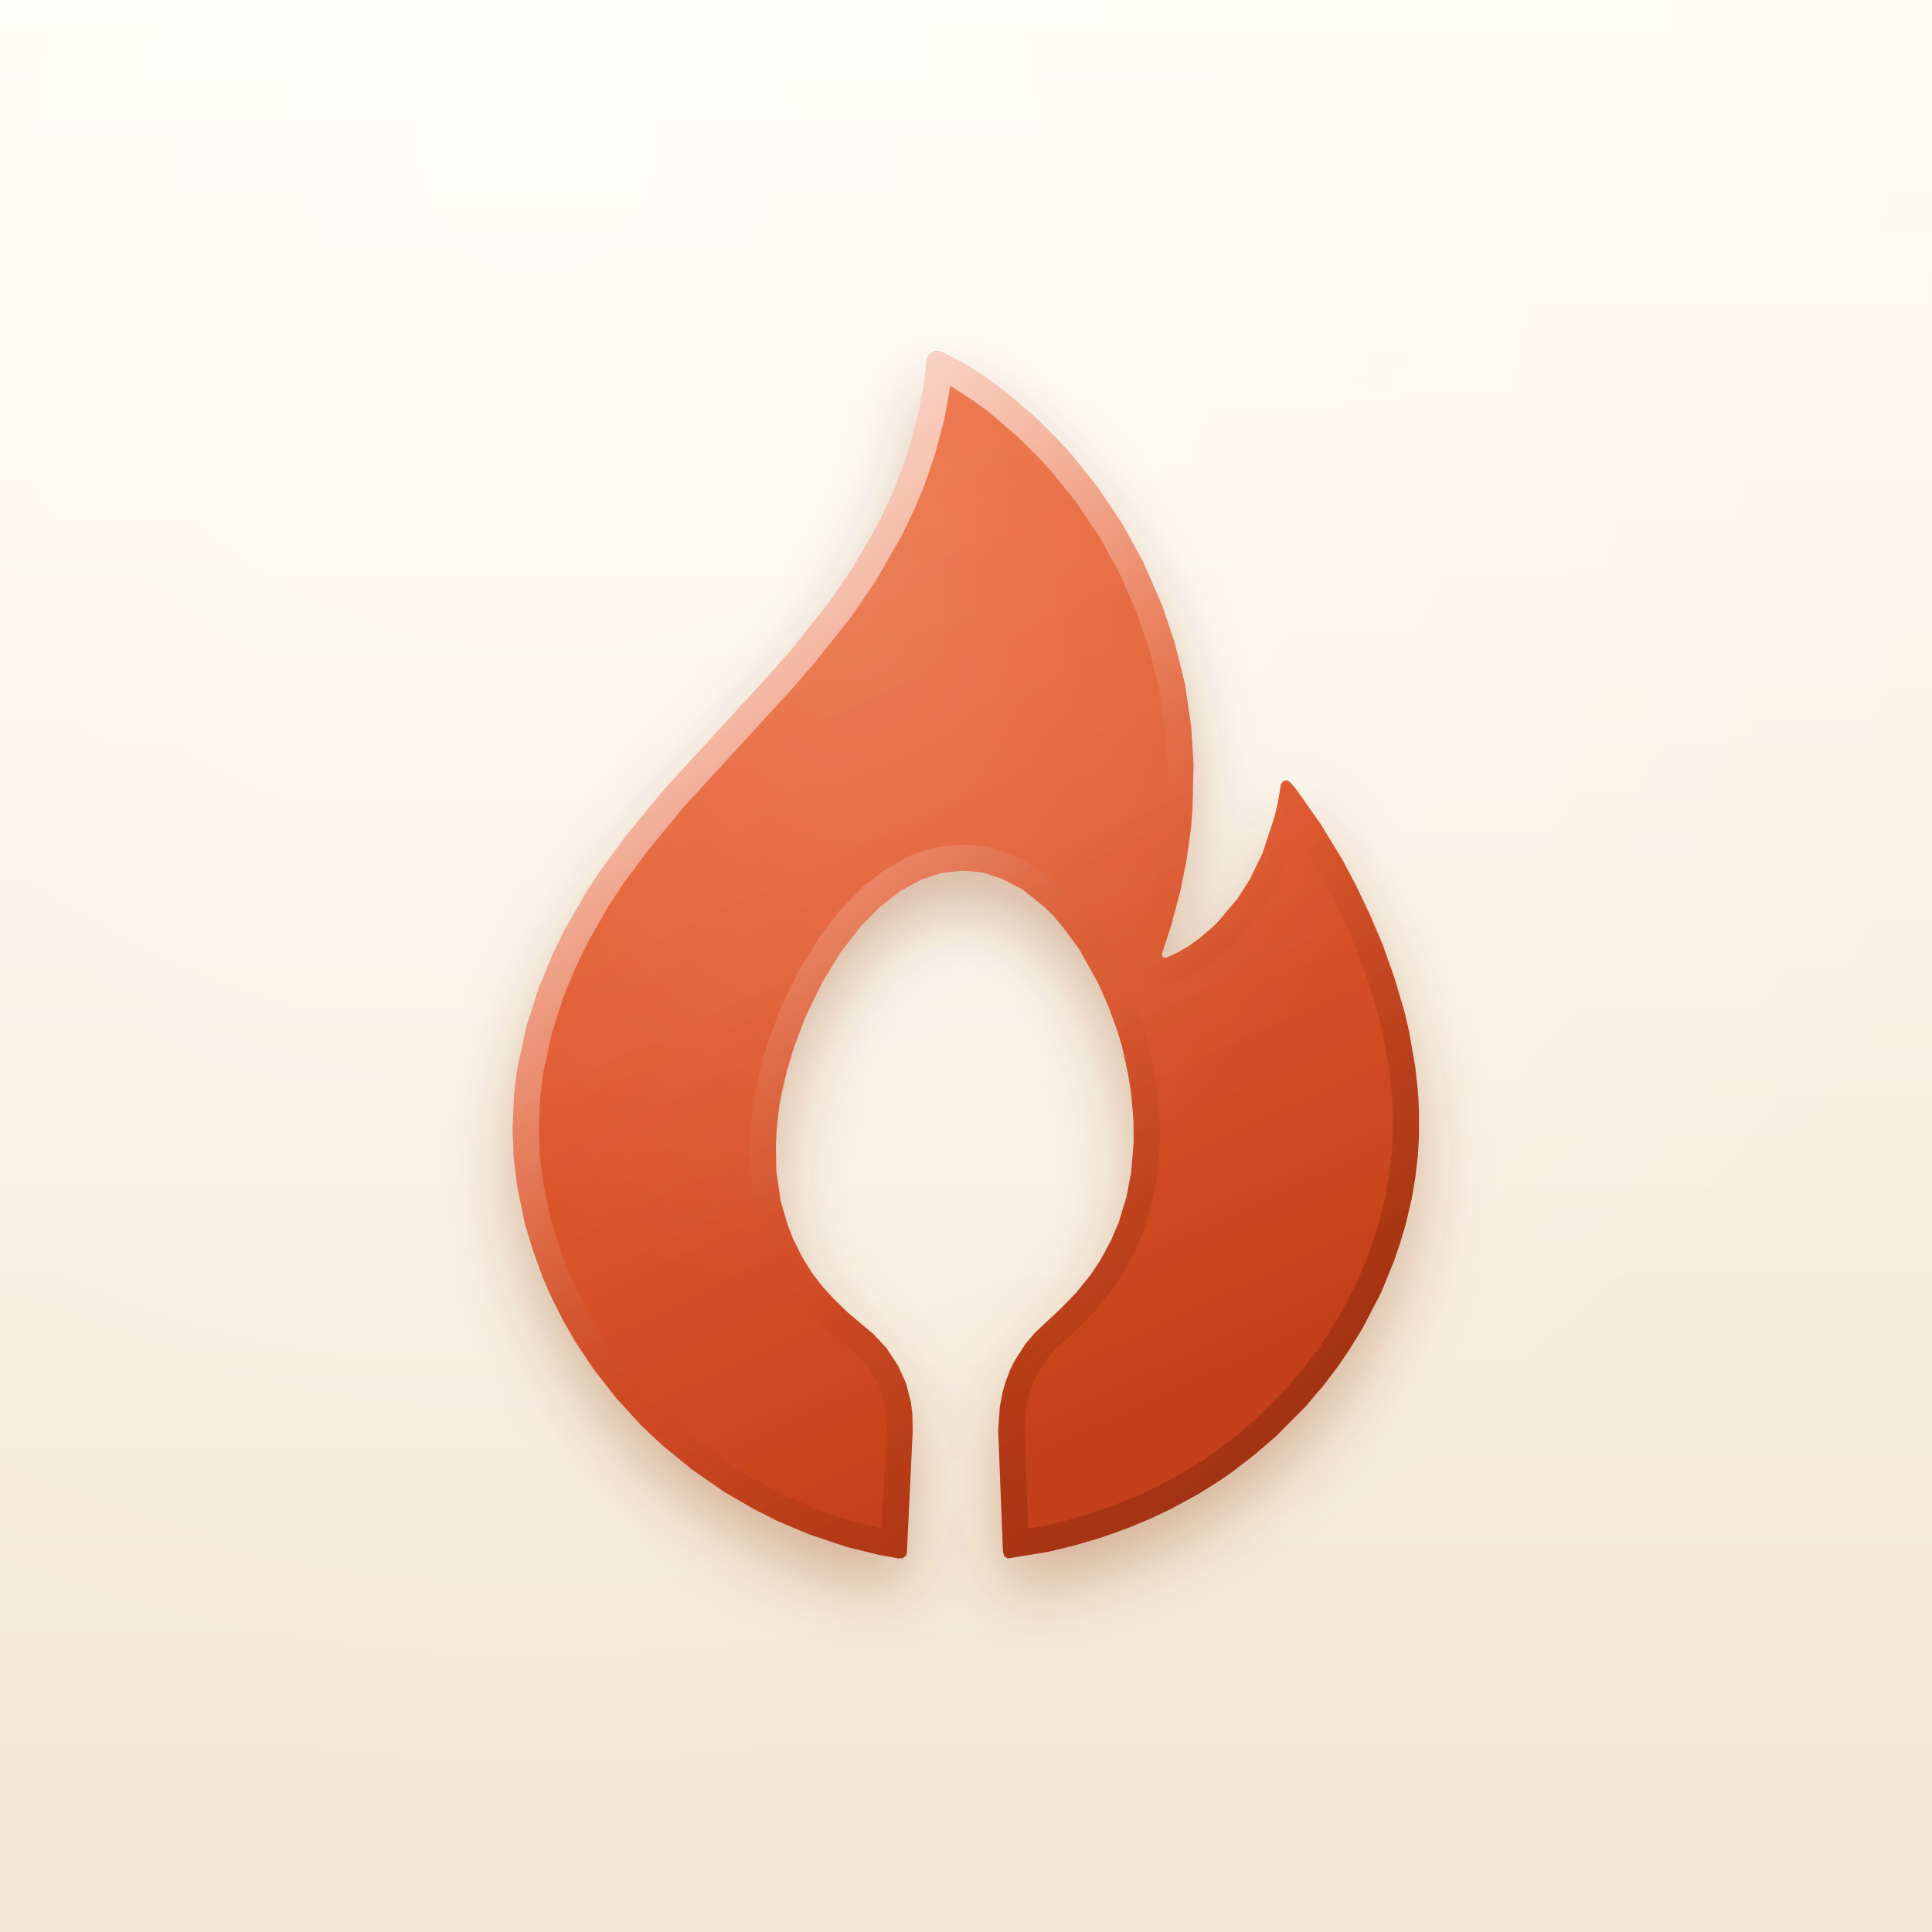
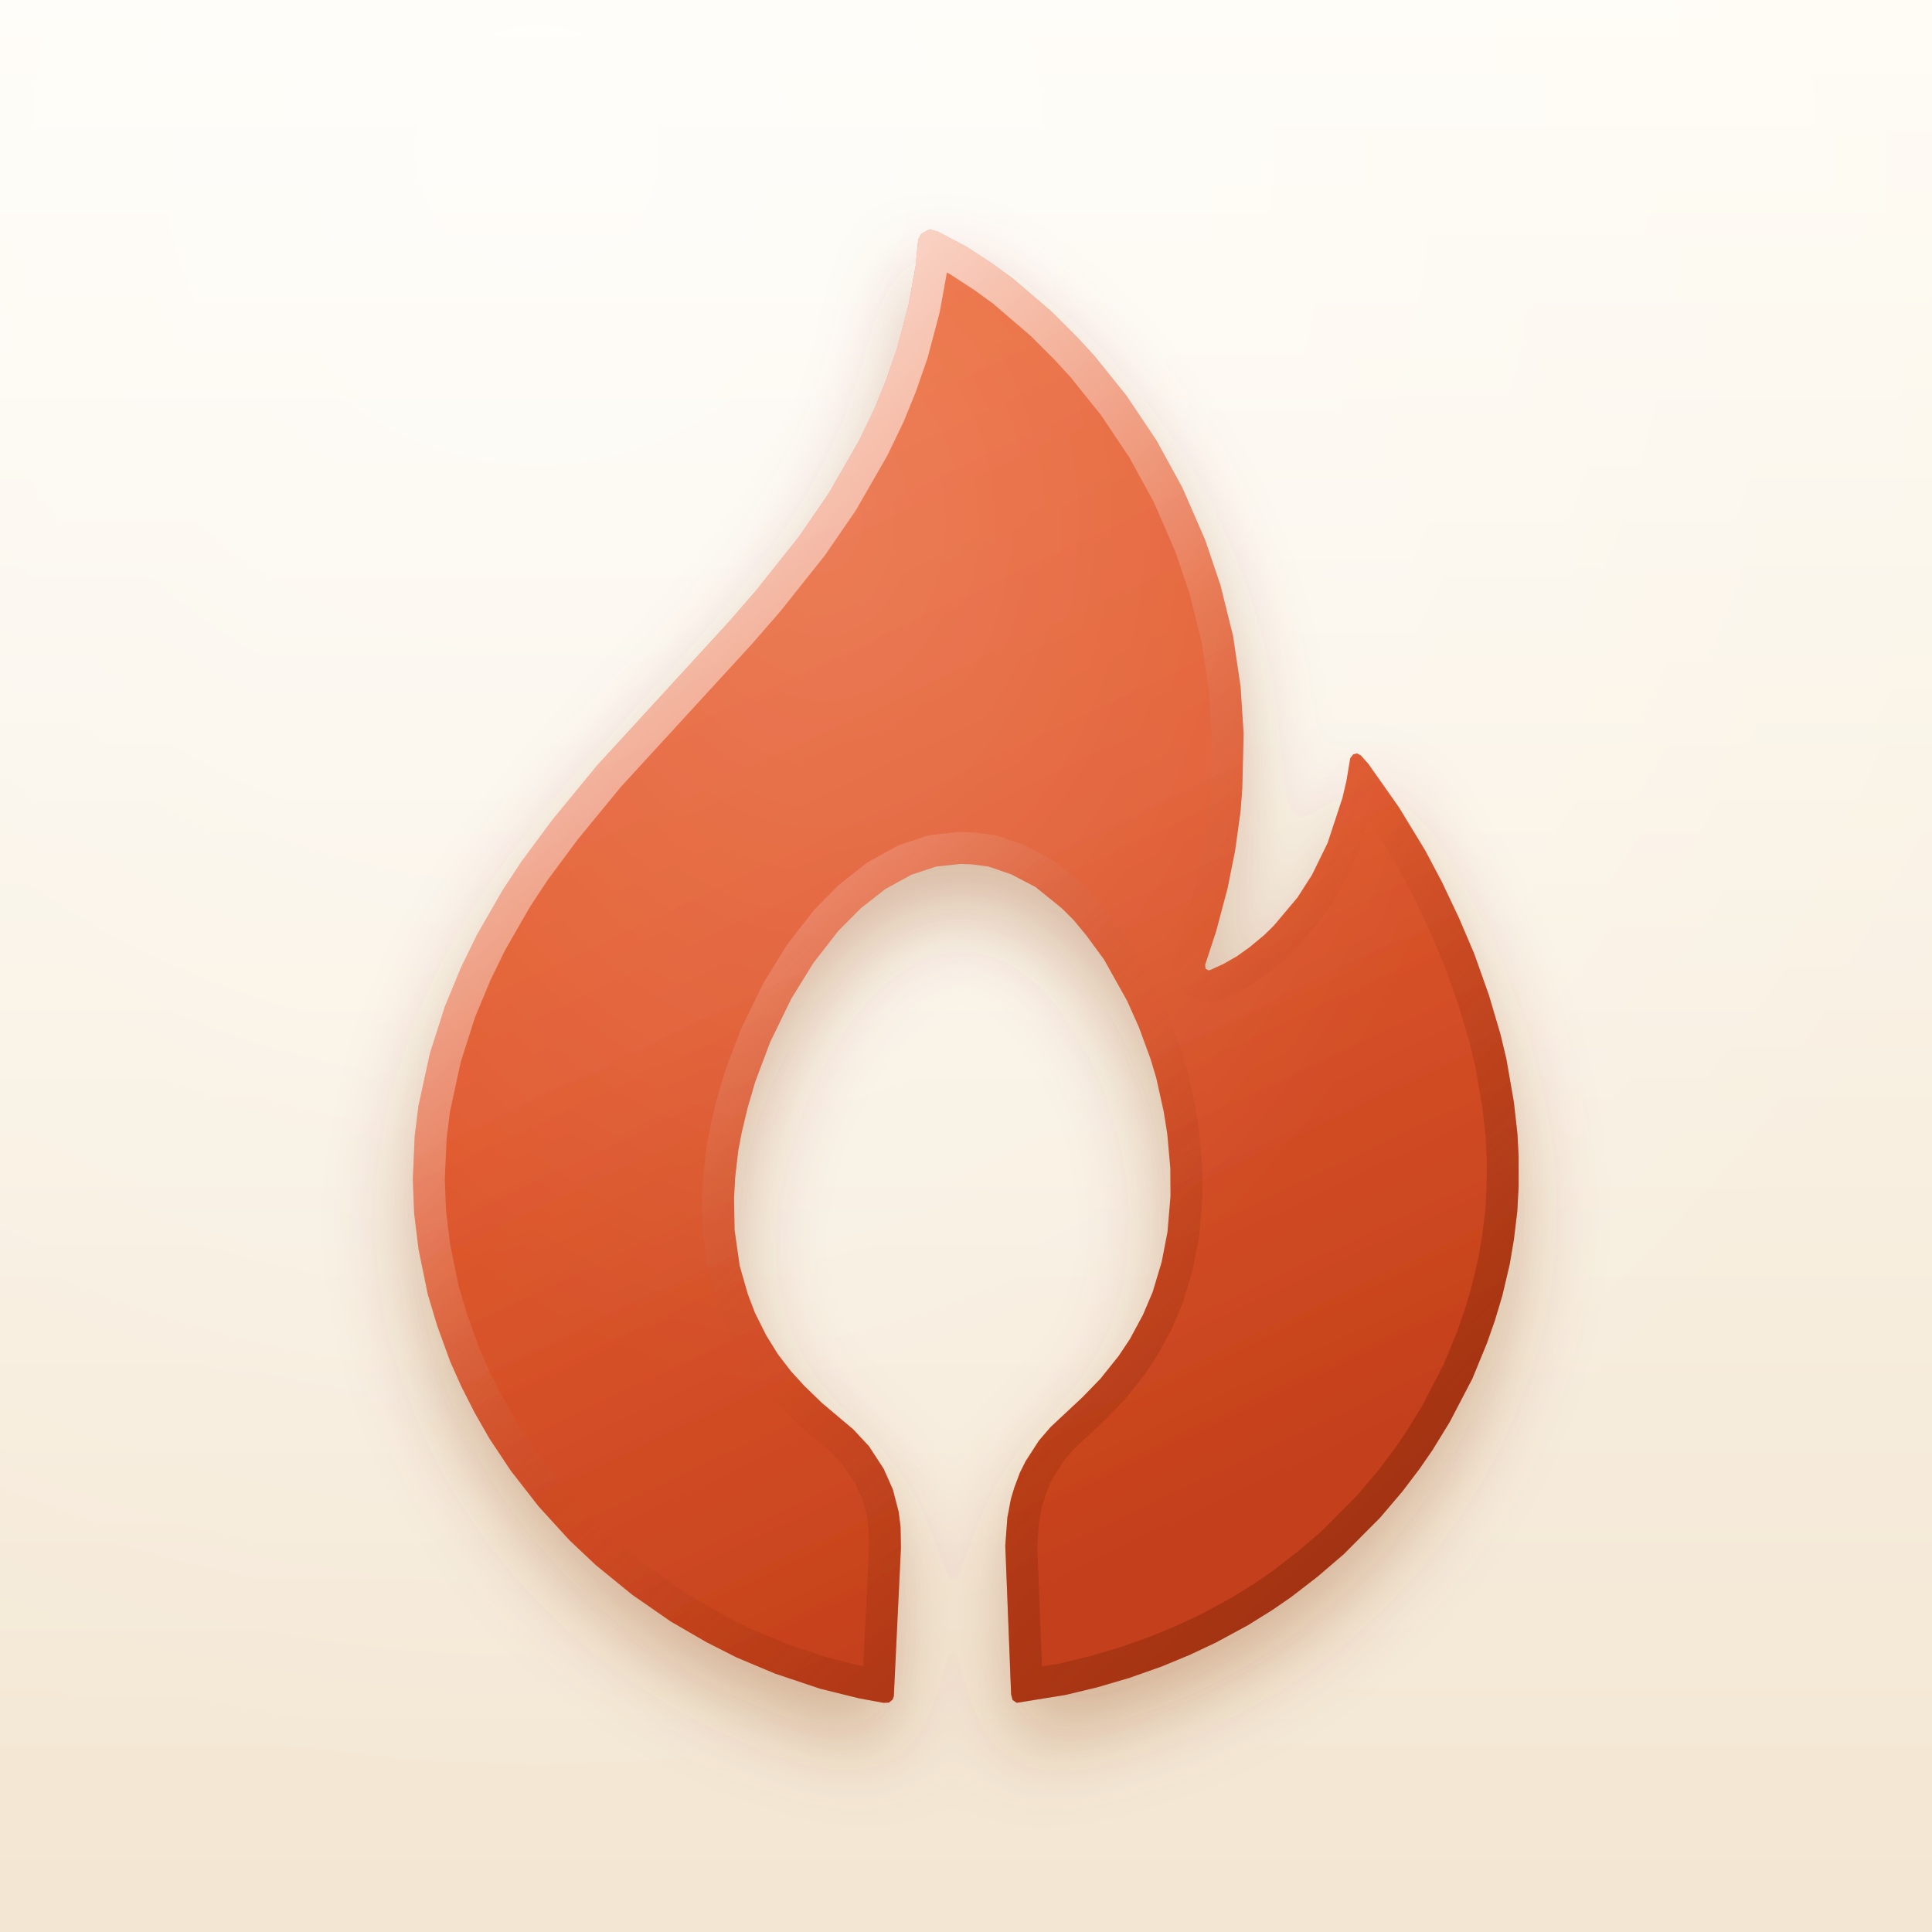
<svg xmlns="http://www.w3.org/2000/svg" viewBox="0 0 1254 1254">
  <defs>
    <linearGradient id="bg" x1="0" y1="0" x2="0" y2="1">
      <stop offset="0" stop-color="#FFFCF5" />
      <stop offset="1" stop-color="#F3E6D2" />
    </linearGradient>
    <radialGradient id="sheen" cx="0.28" cy="0.08" r="0.85">
      <stop offset="0" stop-color="#fff" stop-opacity="0.9" />
      <stop offset="1" stop-color="#fff" stop-opacity="0" />
    </radialGradient>
    <linearGradient id="flame" x1="0" y1="0" x2="0.35" y2="1">
      <stop offset="0" stop-color="#F0703F" />
      <stop offset="0.55" stop-color="#E15B30" />
      <stop offset="1" stop-color="#C4401B" />
    </linearGradient>
    <linearGradient id="rim" x1="0.15" y1="0" x2="0.85" y2="1">
      <stop offset="0" stop-color="#fff" stop-opacity="0.95" />
      <stop offset="0.42" stop-color="#fff" stop-opacity="0.15" />
      <stop offset="0.6" stop-color="#7A2306" stop-opacity="0" />
      <stop offset="1" stop-color="#7A2306" stop-opacity="0.55" />
    </linearGradient>
    <radialGradient id="gloss" cx="0.38" cy="0.22" r="0.55">
      <stop offset="0" stop-color="#fff" stop-opacity="0.16" />
      <stop offset="1" stop-color="#fff" stop-opacity="0" />
    </radialGradient>
    <filter id="shadow" x="-20%" y="-20%" width="140%" height="150%">
      <feDropShadow dx="0" dy="22" stdDeviation="22" flood-color="#8A3410" flood-opacity="0.32" />
    </filter>
    <clipPath id="clip">
      <path d="M606.8 228.0L608.0 227.7L612.0 228.8L627.0 236.7L641.0 245.8L652.0 253.8L673.0 271.8L686.2 285.0L695.4 295.0L712.3 316.0L728.4 340.0L742.1 365.0L754.3 393.0L762.4 417.0L769.1 444.0L773.1 471.0L774.7 496.0L774.0 525.0L773.1 537.0L770.2 558.0L766.2 578.0L760.1 601.0L754.2 619.0L754.5 621.0L756.0 621.8L757.0 621.6L764.0 618.4L771.0 614.4L778.0 609.4L785.7 603.0L790.8 598.0L803.4 583.0L811.1 571.0L819.4 554.0L827.3 530.0L829.4 521.0L831.4 509.0L833.0 506.9L835.0 506.4L837.0 507.4L841.1 512.0L857.3 535.0L871.3 558.0L880.3 575.0L889.3 594.0L897.4 613.0L905.2 635.0L911.4 656.0L914.5 669.0L918.5 692.0L920.4 709.0L921.0 721.0L921.0 737.0L920.3 750.0L918.5 765.0L916.3 778.0L912.3 795.0L908.4 808.0L904.2 820.0L896.4 839.0L884.4 862.0L875.2 877.0L868.3 887.0L859.2 899.0L847.3 913.0L828.0 932.4L814.0 944.4L800.0 955.2L790.0 962.1L777.0 970.2L760.0 979.4L746.0 986.0L731.0 992.2L714.0 998.2L697.0 1003.2L680.0 1007.3L654.0 1011.5L651.8 1010.0L651.0 1007.0L647.9 928.0L649.0 913.0L650.9 903.0L652.7 897.0L655.7 889.0L658.7 883.0L665.8 872.0L672.0 864.8L688.9 849.0L698.6 839.0L708.2 827.0L714.2 818.0L721.2 805.0L726.3 793.0L731.1 777.0L734.2 761.0L735.8 742.0L735.7 727.0L734.1 709.0L732.2 697.0L728.2 679.0L725.2 669.0L719.0 652.1L712.7 638.0L700.4 616.0L691.0 603.2L684.2 595.0L678.0 588.8L664.0 577.5L651.0 570.7L639.0 566.6L630.0 565.4L624.0 565.2L611.0 566.6L598.0 570.9L584.0 578.6L571.0 588.8L558.9 601.0L545.7 618.0L534.0 637.0L522.8 660.0L514.9 681.0L510.8 695.0L507.7 708.0L505.8 718.0L504.2 732.0L503.6 743.0L503.9 760.0L506.6 779.0L510.9 794.0L514.7 804.0L520.7 816.0L526.9 826.0L533.8 835.0L541.0 842.9L550.4 852.0L567.0 866.0L575.4 875.0L583.2 887.0L588.1 898.0L591.2 910.0L592.2 918.0L592.4 929.0L588.6 1008.0L588.0 1009.7L586.0 1011.4L583.0 1011.5L570.0 1009.1L549.4 1004.0L525.5 996.0L505.0 987.4L489.0 979.3L470.0 968.3L449.4 954.0L430.0 938.2L416.0 925.0L399.6 907.0L384.8 888.0L373.5 871.0L365.5 857.0L358.4 843.0L352.6 830.0L345.7 811.0L340.6 794.0L335.7 770.0L333.4 751.0L332.7 733.0L333.7 710.0L335.7 694.0L341.8 666.0L349.8 641.0L358.5 620.0L366.8 603.0L380.6 579.0L390.5 564.0L406.8 542.0L430.6 513.0L500.3 437.0L515.1 420.0L538.2 391.0L554.0 368.0L570.1 340.0L578.3 323.0L584.4 308.0L590.3 291.0L596.4 268.0L600.2 247.0L601.6 233.0L603.2 230.0L606.8 228.0Z" />
    </clipPath>
  </defs>
  <rect width="1254" height="1254" fill="url(#bg)" />
  <rect width="1254" height="1254" fill="url(#sheen)" opacity="0.6" />
-   <path d="M606.8 228.0L608.0 227.7L612.0 228.8L627.0 236.7L641.0 245.8L652.0 253.8L673.0 271.8L686.2 285.0L695.4 295.0L712.3 316.0L728.4 340.0L742.1 365.0L754.3 393.0L762.4 417.0L769.1 444.0L773.1 471.0L774.7 496.0L774.0 525.0L773.1 537.0L770.2 558.0L766.2 578.0L760.1 601.0L754.2 619.0L754.5 621.0L756.0 621.8L757.0 621.6L764.0 618.4L771.0 614.4L778.0 609.4L785.7 603.0L790.8 598.0L803.4 583.0L811.1 571.0L819.4 554.0L827.3 530.0L829.4 521.0L831.4 509.0L833.0 506.9L835.0 506.4L837.0 507.4L841.1 512.0L857.3 535.0L871.3 558.0L880.3 575.0L889.3 594.0L897.4 613.0L905.2 635.0L911.4 656.0L914.5 669.0L918.5 692.0L920.4 709.0L921.0 721.0L921.0 737.0L920.3 750.0L918.5 765.0L916.3 778.0L912.3 795.0L908.4 808.0L904.2 820.0L896.4 839.0L884.4 862.0L875.2 877.0L868.3 887.0L859.2 899.0L847.3 913.0L828.0 932.4L814.0 944.4L800.0 955.2L790.0 962.1L777.0 970.2L760.0 979.4L746.0 986.0L731.0 992.2L714.0 998.2L697.0 1003.2L680.0 1007.3L654.0 1011.5L651.8 1010.0L651.0 1007.0L647.9 928.0L649.0 913.0L650.9 903.0L652.7 897.0L655.7 889.0L658.7 883.0L665.8 872.0L672.0 864.8L688.9 849.0L698.6 839.0L708.2 827.0L714.2 818.0L721.2 805.0L726.3 793.0L731.1 777.0L734.2 761.0L735.8 742.0L735.7 727.0L734.1 709.0L732.2 697.0L728.2 679.0L725.2 669.0L719.0 652.1L712.7 638.0L700.4 616.0L691.0 603.2L684.2 595.0L678.0 588.8L664.0 577.5L651.0 570.7L639.0 566.6L630.0 565.4L624.0 565.2L611.0 566.6L598.0 570.9L584.0 578.6L571.0 588.8L558.9 601.0L545.7 618.0L534.0 637.0L522.8 660.0L514.9 681.0L510.8 695.0L507.7 708.0L505.8 718.0L504.2 732.0L503.6 743.0L503.9 760.0L506.6 779.0L510.9 794.0L514.7 804.0L520.7 816.0L526.9 826.0L533.8 835.0L541.0 842.9L550.4 852.0L567.0 866.0L575.4 875.0L583.2 887.0L588.1 898.0L591.2 910.0L592.2 918.0L592.4 929.0L588.6 1008.0L588.0 1009.7L586.0 1011.4L583.0 1011.5L570.0 1009.1L549.4 1004.0L525.5 996.0L505.0 987.4L489.0 979.3L470.0 968.3L449.4 954.0L430.0 938.2L416.0 925.0L399.6 907.0L384.8 888.0L373.5 871.0L365.5 857.0L358.4 843.0L352.6 830.0L345.7 811.0L340.6 794.0L335.7 770.0L333.4 751.0L332.7 733.0L333.7 710.0L335.7 694.0L341.8 666.0L349.8 641.0L358.5 620.0L366.8 603.0L380.6 579.0L390.5 564.0L406.8 542.0L430.6 513.0L500.3 437.0L515.1 420.0L538.2 391.0L554.0 368.0L570.1 340.0L578.3 323.0L584.4 308.0L590.3 291.0L596.4 268.0L600.2 247.0L601.6 233.0L603.2 230.0L606.8 228.0Z" fill="url(#flame)" filter="url(#shadow)" />
-   <g clip-path="url(#clip)">
-     <rect x="300" y="200" width="660" height="840" fill="url(#gloss)" />
-     <path d="M606.8 228.0L608.0 227.7L612.0 228.8L627.0 236.7L641.0 245.8L652.0 253.8L673.0 271.8L686.2 285.0L695.4 295.0L712.3 316.0L728.4 340.0L742.1 365.0L754.3 393.0L762.4 417.0L769.1 444.0L773.1 471.0L774.7 496.0L774.0 525.0L773.1 537.0L770.2 558.0L766.2 578.0L760.1 601.0L754.2 619.0L754.5 621.0L756.0 621.8L757.0 621.6L764.0 618.4L771.0 614.4L778.0 609.4L785.7 603.0L790.8 598.0L803.4 583.0L811.1 571.0L819.4 554.0L827.3 530.0L829.4 521.0L831.4 509.0L833.0 506.9L835.0 506.4L837.0 507.4L841.1 512.0L857.3 535.0L871.3 558.0L880.3 575.0L889.3 594.0L897.4 613.0L905.2 635.0L911.4 656.0L914.5 669.0L918.5 692.0L920.4 709.0L921.0 721.0L921.0 737.0L920.3 750.0L918.5 765.0L916.3 778.0L912.3 795.0L908.4 808.0L904.2 820.0L896.4 839.0L884.4 862.0L875.2 877.0L868.3 887.0L859.2 899.0L847.3 913.0L828.0 932.4L814.0 944.4L800.0 955.2L790.0 962.1L777.0 970.2L760.0 979.4L746.0 986.0L731.0 992.2L714.0 998.2L697.0 1003.2L680.0 1007.3L654.0 1011.5L651.8 1010.0L651.0 1007.0L647.9 928.0L649.0 913.0L650.9 903.0L652.7 897.0L655.7 889.0L658.7 883.0L665.8 872.0L672.0 864.8L688.9 849.0L698.6 839.0L708.2 827.0L714.2 818.0L721.2 805.0L726.3 793.0L731.1 777.0L734.2 761.0L735.8 742.0L735.7 727.0L734.1 709.0L732.2 697.0L728.2 679.0L725.2 669.0L719.0 652.1L712.7 638.0L700.4 616.0L691.0 603.2L684.2 595.0L678.0 588.8L664.0 577.5L651.0 570.7L639.0 566.6L630.0 565.4L624.0 565.2L611.0 566.6L598.0 570.9L584.0 578.6L571.0 588.8L558.9 601.0L545.7 618.0L534.0 637.0L522.8 660.0L514.9 681.0L510.8 695.0L507.7 708.0L505.8 718.0L504.2 732.0L503.6 743.0L503.9 760.0L506.6 779.0L510.9 794.0L514.7 804.0L520.7 816.0L526.9 826.0L533.8 835.0L541.0 842.9L550.4 852.0L567.0 866.0L575.4 875.0L583.2 887.0L588.1 898.0L591.2 910.0L592.2 918.0L592.4 929.0L588.6 1008.0L588.0 1009.7L586.0 1011.4L583.0 1011.5L570.0 1009.1L549.4 1004.0L525.5 996.0L505.0 987.4L489.0 979.3L470.0 968.3L449.4 954.0L430.0 938.2L416.0 925.0L399.6 907.0L384.8 888.0L373.5 871.0L365.5 857.0L358.4 843.0L352.6 830.0L345.7 811.0L340.6 794.0L335.7 770.0L333.4 751.0L332.7 733.0L333.7 710.0L335.7 694.0L341.8 666.0L349.8 641.0L358.5 620.0L366.8 603.0L380.6 579.0L390.5 564.0L406.8 542.0L430.6 513.0L500.3 437.0L515.1 420.0L538.2 391.0L554.0 368.0L570.1 340.0L578.3 323.0L584.4 308.0L590.3 291.0L596.4 268.0L600.2 247.0L601.6 233.0L603.2 230.0L606.8 228.0Z" fill="none" stroke="url(#rim)" stroke-width="34" stroke-linejoin="round" />
+   <g transform="translate(627 627) scale(1.22) translate(-627 -619.5)">
+     <path d="M606.8 228.0L608.0 227.7L612.0 228.8L627.0 236.7L641.0 245.8L652.0 253.8L673.0 271.8L686.2 285.0L695.4 295.0L712.3 316.0L728.4 340.0L742.1 365.0L754.3 393.0L762.4 417.0L769.1 444.0L773.1 471.0L774.7 496.0L774.0 525.0L773.1 537.0L770.2 558.0L766.2 578.0L760.1 601.0L754.2 619.0L754.5 621.0L756.0 621.8L757.0 621.6L764.0 618.4L771.0 614.4L778.0 609.4L785.7 603.0L790.8 598.0L803.4 583.0L811.1 571.0L819.4 554.0L827.3 530.0L829.4 521.0L831.4 509.0L833.0 506.9L835.0 506.4L837.0 507.4L841.1 512.0L857.3 535.0L871.3 558.0L880.3 575.0L889.3 594.0L897.4 613.0L905.2 635.0L911.4 656.0L914.5 669.0L918.5 692.0L920.4 709.0L921.0 721.0L921.0 737.0L920.3 750.0L918.5 765.0L916.3 778.0L912.3 795.0L908.4 808.0L904.2 820.0L896.4 839.0L884.4 862.0L875.2 877.0L868.3 887.0L859.2 899.0L847.3 913.0L828.0 932.4L814.0 944.4L800.0 955.2L790.0 962.1L777.0 970.2L760.0 979.4L746.0 986.0L731.0 992.2L714.0 998.2L697.0 1003.2L680.0 1007.3L654.0 1011.5L651.8 1010.0L651.0 1007.0L647.9 928.0L649.0 913.0L650.9 903.0L652.7 897.0L655.7 889.0L658.7 883.0L665.8 872.0L672.0 864.8L688.9 849.0L698.6 839.0L708.2 827.0L714.2 818.0L721.2 805.0L726.3 793.0L731.1 777.0L734.2 761.0L735.8 742.0L735.7 727.0L734.1 709.0L732.2 697.0L728.2 679.0L725.2 669.0L719.0 652.1L712.7 638.0L700.4 616.0L691.0 603.2L684.2 595.0L678.0 588.8L664.0 577.5L651.0 570.7L639.0 566.6L630.0 565.4L624.0 565.2L611.0 566.6L598.0 570.9L584.0 578.6L571.0 588.8L558.9 601.0L545.7 618.0L534.0 637.0L522.8 660.0L514.9 681.0L510.8 695.0L507.7 708.0L505.8 718.0L504.2 732.0L503.6 743.0L503.9 760.0L506.6 779.0L510.9 794.0L514.7 804.0L520.7 816.0L526.9 826.0L533.8 835.0L541.0 842.9L550.4 852.0L567.0 866.0L575.4 875.0L583.2 887.0L588.1 898.0L591.2 910.0L592.2 918.0L592.4 929.0L588.6 1008.0L588.0 1009.7L586.0 1011.4L583.0 1011.5L570.0 1009.1L549.4 1004.0L525.5 996.0L505.0 987.4L489.0 979.3L470.0 968.3L449.4 954.0L430.0 938.2L416.0 925.0L399.6 907.0L384.8 888.0L373.5 871.0L365.5 857.0L358.4 843.0L352.6 830.0L345.7 811.0L340.6 794.0L335.7 770.0L333.4 751.0L332.7 733.0L333.7 710.0L335.7 694.0L341.8 666.0L349.8 641.0L358.5 620.0L366.8 603.0L380.6 579.0L390.5 564.0L406.8 542.0L430.6 513.0L500.3 437.0L515.1 420.0L538.2 391.0L554.0 368.0L570.1 340.0L578.3 323.0L584.4 308.0L590.3 291.0L596.4 268.0L600.2 247.0L601.6 233.0L603.2 230.0L606.8 228.0Z" fill="url(#flame)" filter="url(#shadow)" />
+     <g clip-path="url(#clip)">
+       <rect x="300" y="200" width="660" height="840" fill="url(#gloss)" />
+       <path d="M606.8 228.0L608.0 227.7L612.0 228.8L627.0 236.7L641.0 245.8L652.0 253.8L673.0 271.8L686.2 285.0L695.4 295.0L712.3 316.0L728.4 340.0L742.1 365.0L754.3 393.0L762.4 417.0L769.1 444.0L773.1 471.0L774.7 496.0L774.0 525.0L773.1 537.0L770.2 558.0L766.2 578.0L760.1 601.0L754.2 619.0L754.5 621.0L756.0 621.8L757.0 621.6L764.0 618.4L771.0 614.4L778.0 609.4L785.7 603.0L790.8 598.0L803.4 583.0L811.1 571.0L819.4 554.0L827.3 530.0L829.4 521.0L831.4 509.0L833.0 506.9L835.0 506.4L837.0 507.4L841.1 512.0L857.3 535.0L871.3 558.0L880.3 575.0L889.3 594.0L897.4 613.0L905.2 635.0L911.4 656.0L914.5 669.0L918.5 692.0L920.4 709.0L921.0 721.0L921.0 737.0L920.3 750.0L918.5 765.0L916.3 778.0L912.3 795.0L908.4 808.0L904.2 820.0L896.4 839.0L884.4 862.0L875.2 877.0L868.3 887.0L859.2 899.0L847.3 913.0L828.0 932.4L814.0 944.4L800.0 955.2L790.0 962.1L777.0 970.2L760.0 979.4L746.0 986.0L731.0 992.2L714.0 998.2L697.0 1003.2L680.0 1007.3L654.0 1011.5L651.8 1010.0L651.0 1007.0L647.9 928.0L649.0 913.0L650.9 903.0L652.7 897.0L655.7 889.0L658.7 883.0L665.8 872.0L672.0 864.8L688.9 849.0L698.6 839.0L708.2 827.0L714.2 818.0L721.2 805.0L726.3 793.0L731.1 777.0L734.2 761.0L735.8 742.0L735.7 727.0L734.1 709.0L732.2 697.0L728.2 679.0L725.2 669.0L719.0 652.1L712.7 638.0L700.4 616.0L691.0 603.2L684.2 595.0L678.0 588.8L664.0 577.5L651.0 570.7L639.0 566.6L630.0 565.4L624.0 565.2L611.0 566.6L598.0 570.9L584.0 578.6L571.0 588.8L558.9 601.0L545.7 618.0L534.0 637.0L522.8 660.0L514.9 681.0L510.8 695.0L507.7 708.0L505.8 718.0L504.2 732.0L503.6 743.0L503.9 760.0L506.6 779.0L510.9 794.0L514.7 804.0L520.7 816.0L526.9 826.0L533.8 835.0L541.0 842.9L550.4 852.0L567.0 866.0L575.4 875.0L583.2 887.0L588.1 898.0L591.2 910.0L592.2 918.0L592.4 929.0L588.6 1008.0L588.0 1009.7L586.0 1011.4L583.0 1011.5L570.0 1009.1L549.4 1004.0L525.5 996.0L505.0 987.4L489.0 979.3L470.0 968.3L449.4 954.0L430.0 938.2L416.0 925.0L399.6 907.0L384.8 888.0L373.5 871.0L365.5 857.0L358.4 843.0L352.6 830.0L345.7 811.0L340.6 794.0L335.7 770.0L333.4 751.0L332.7 733.0L333.7 710.0L335.7 694.0L341.8 666.0L349.8 641.0L358.5 620.0L366.8 603.0L380.6 579.0L390.5 564.0L406.8 542.0L430.6 513.0L500.3 437.0L515.1 420.0L538.2 391.0L554.0 368.0L570.1 340.0L578.3 323.0L584.4 308.0L590.3 291.0L596.4 268.0L600.2 247.0L601.6 233.0L603.2 230.0L606.8 228.0Z" fill="none" stroke="url(#rim)" stroke-width="34" stroke-linejoin="round" />
+     </g>
  </g>
</svg>
